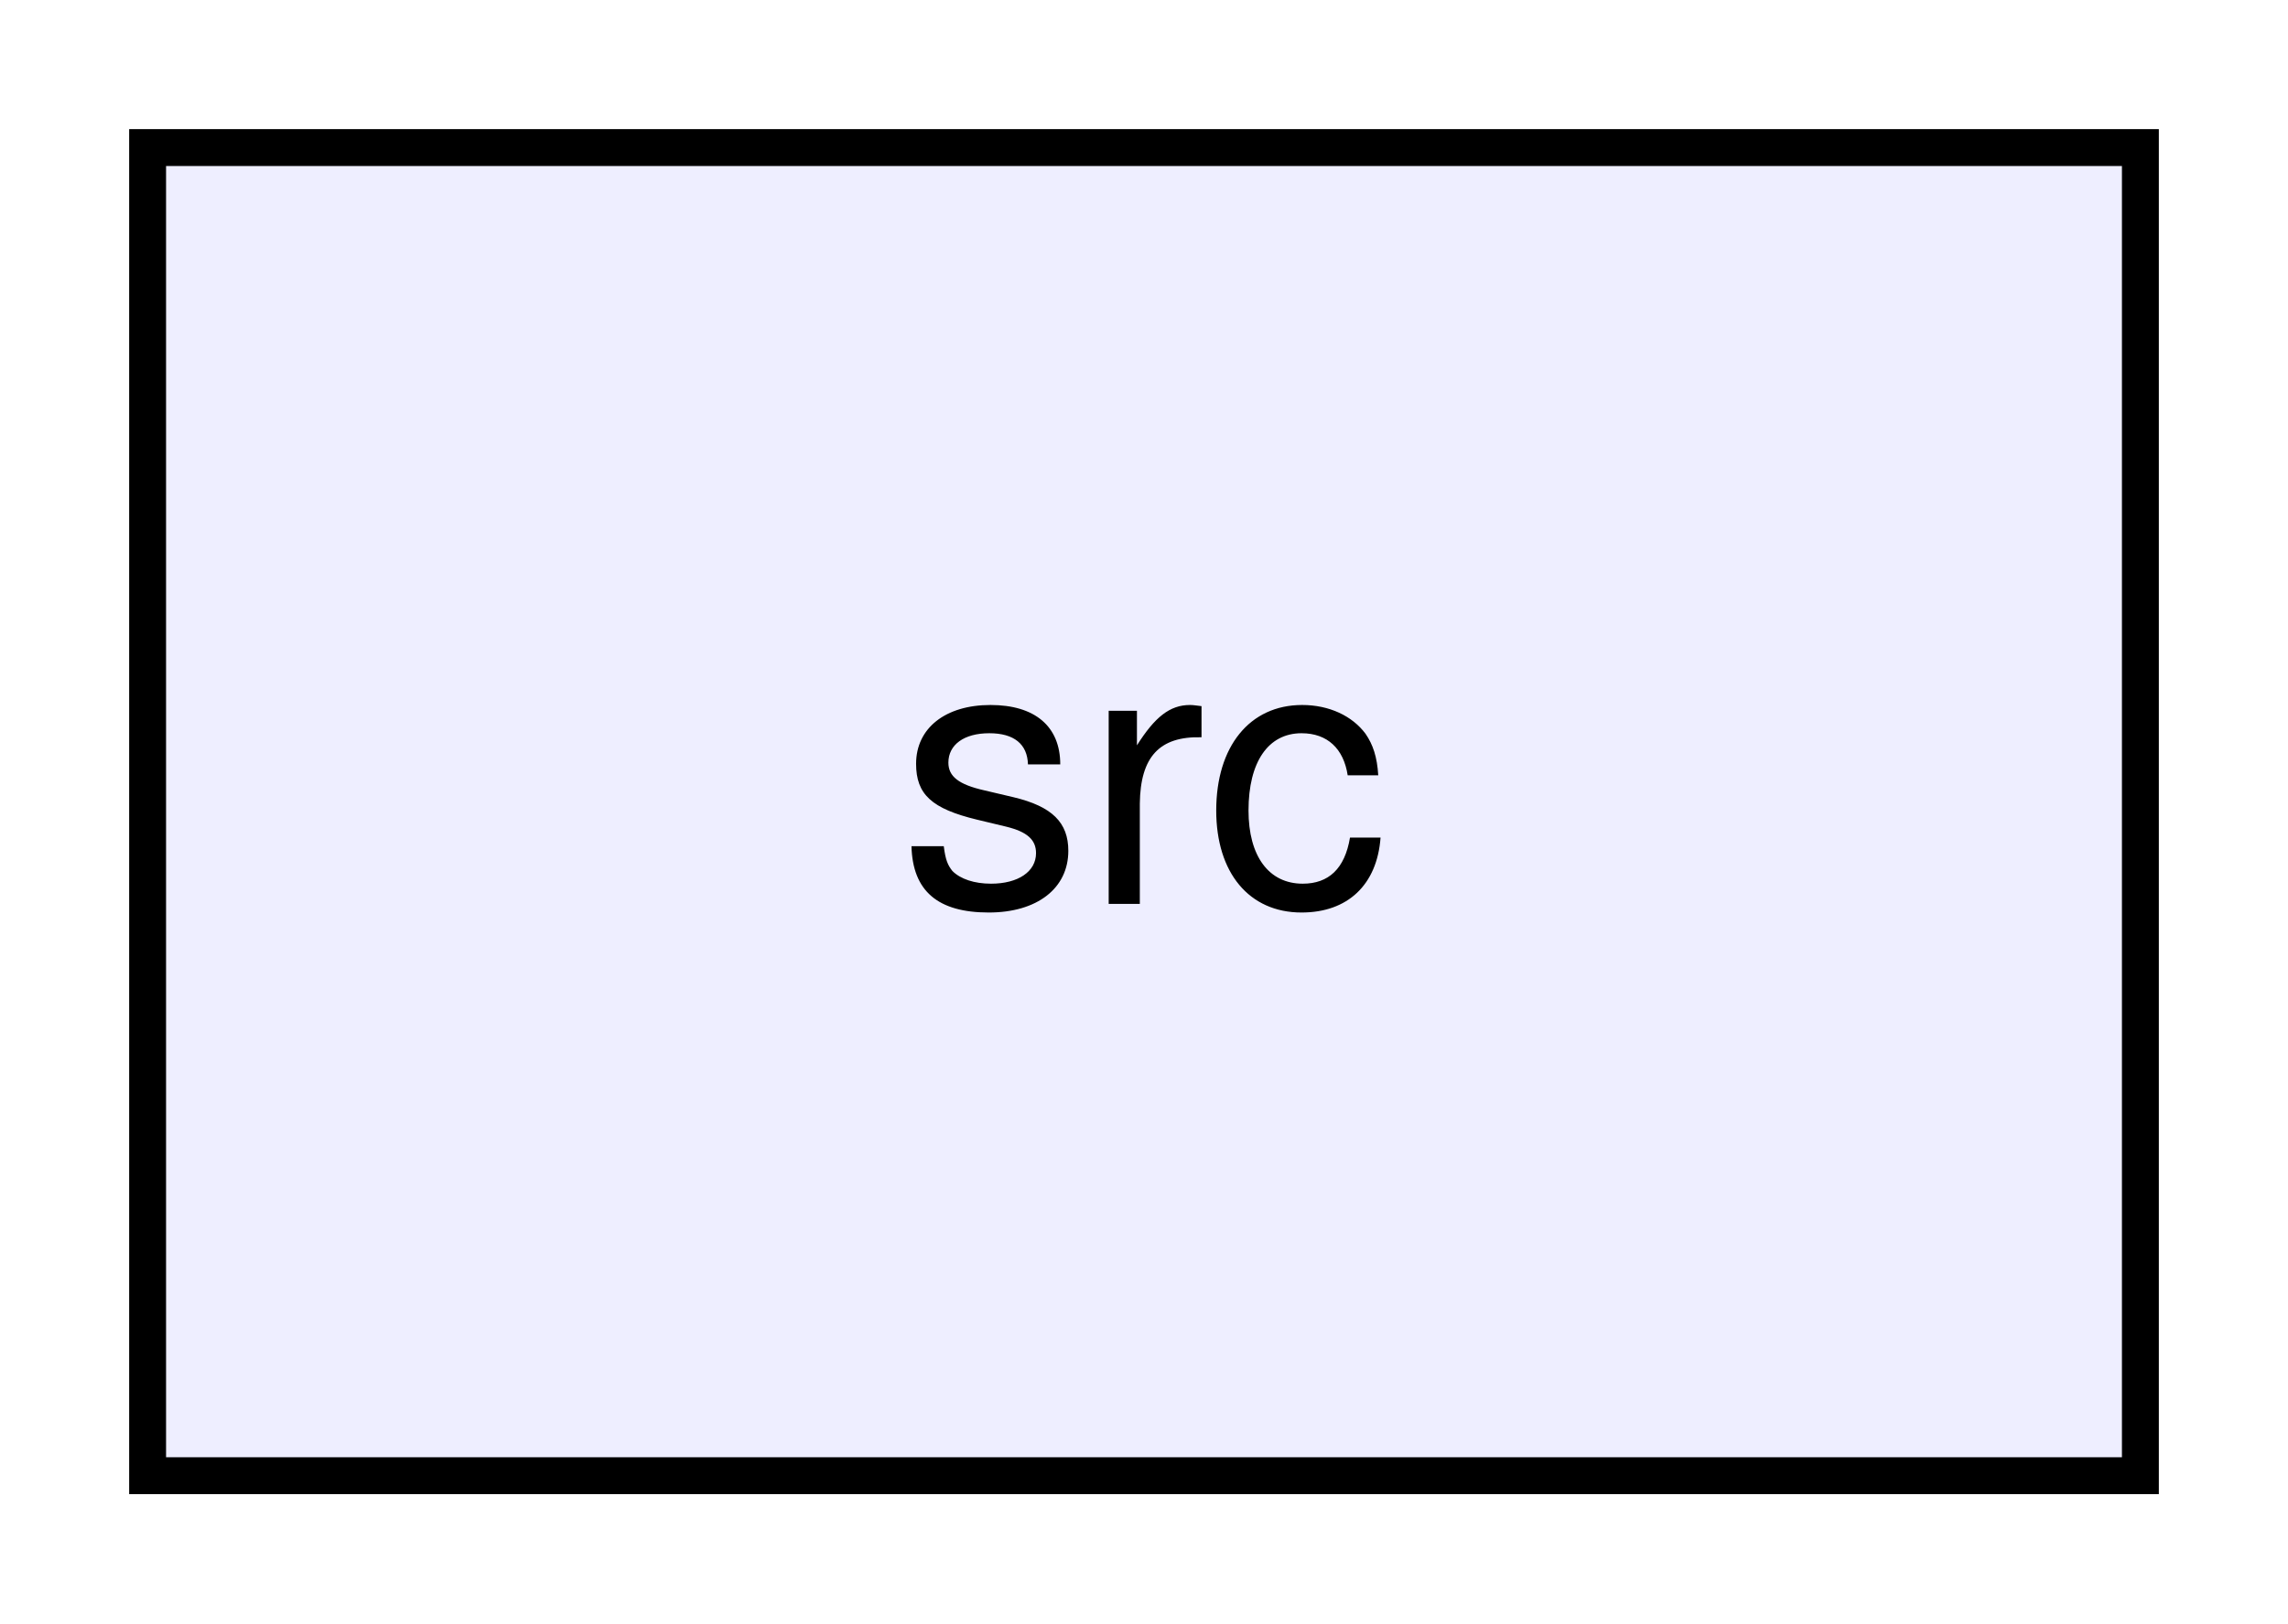
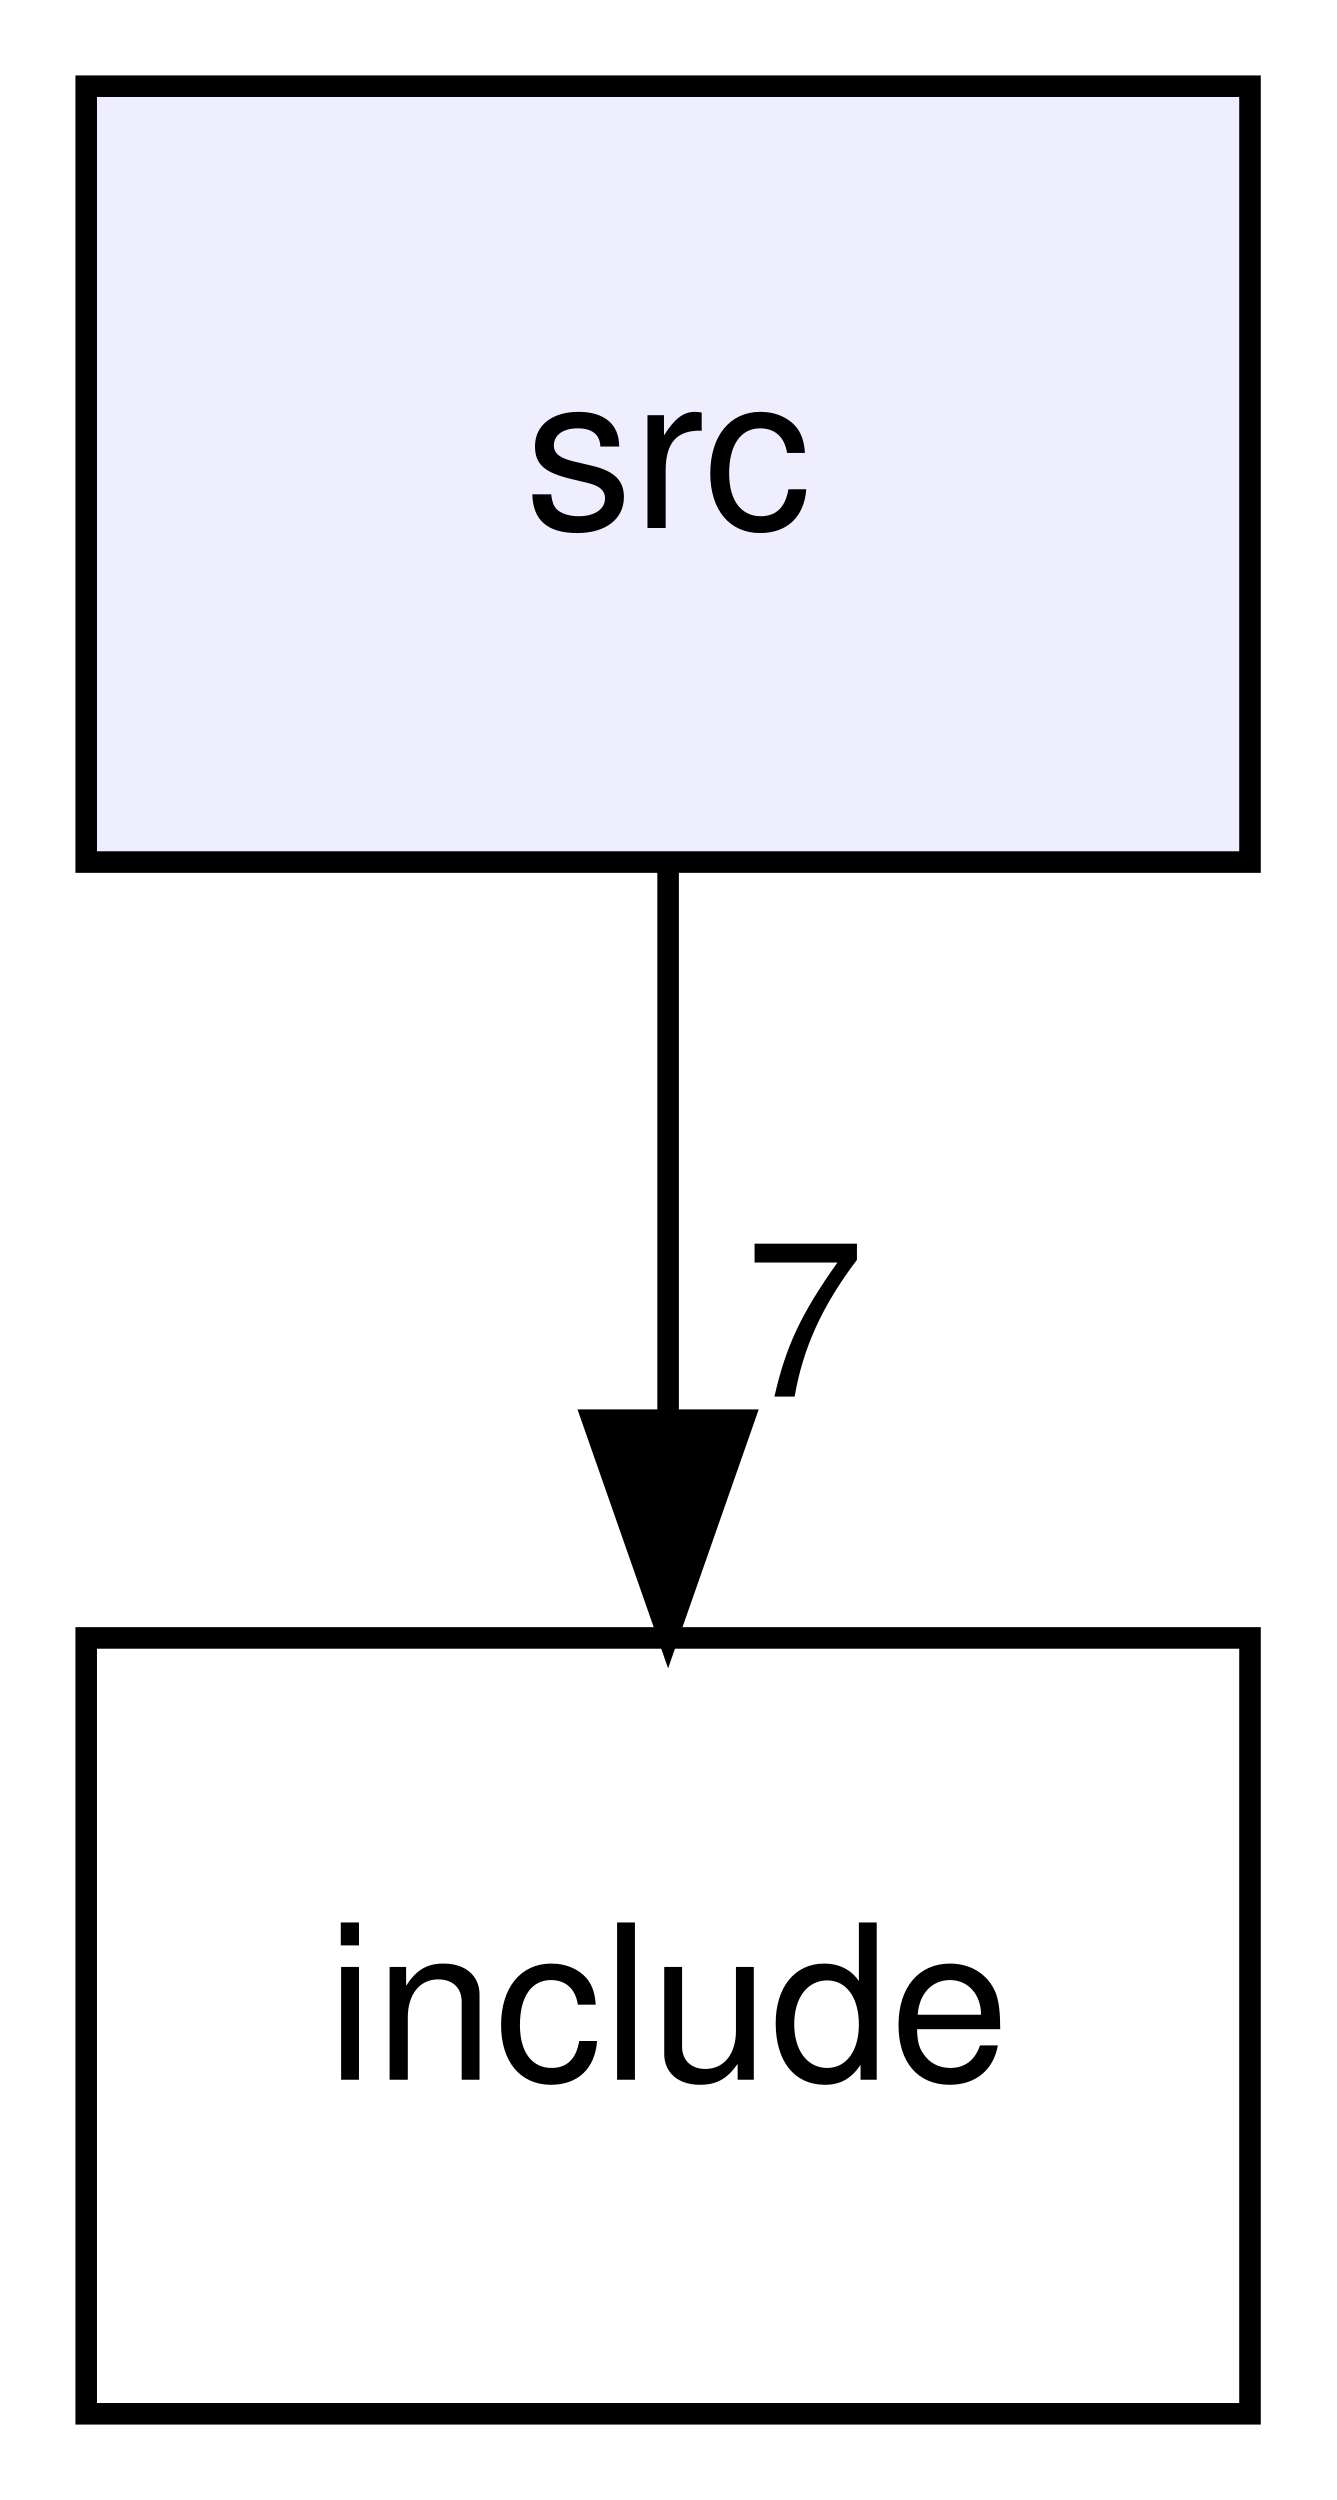
- <svg xmlns="http://www.w3.org/2000/svg" xmlns:xlink="http://www.w3.org/1999/xlink" width="62pt" height="44pt" viewBox="0.00 0.00 62.00 44.00">
-   <g id="graph0" class="graph" transform="scale(1 1) rotate(0) translate(4 40)">
+ <svg xmlns="http://www.w3.org/2000/svg" xmlns:xlink="http://www.w3.org/1999/xlink" width="62pt" height="116pt" viewBox="0.00 0.00 62.00 116.00">
+   <g id="graph0" class="graph" transform="scale(1 1) rotate(0) translate(4 112)">
    <g id="node1" class="node">
      <g id="a_node1">
        <a xlink:href="dir_68267d1309a1af8e8297ef4c3efbcdba.html" target="_top" xlink:title="src">
-           <polygon fill="#eeeeff" stroke="black" points="54,-36 0,-36 0,-0 54,-0 54,-36" />
-           <text text-anchor="middle" x="27" y="-15.5" font-family="Helvetica,sans-Serif" font-size="10.00">src</text>
+           <polygon fill="#eeeeff" stroke="black" points="54,-108 0,-108 0,-72 54,-72 54,-108" />
+           <text text-anchor="middle" x="27" y="-87.5" font-family="Helvetica,sans-Serif" font-size="10.00">src</text>
+         </a>
+       </g>
+     </g>
+     <g id="node2" class="node">
+       <g id="a_node2">
+         <a xlink:href="dir_d44c64559bbebec7f509842c48db8b23.html" target="_top" xlink:title="include">
+           <polygon fill="none" stroke="black" points="54,-36 0,-36 0,-0 54,-0 54,-36" />
+           <text text-anchor="middle" x="27" y="-15.5" font-family="Helvetica,sans-Serif" font-size="10.00">include</text>
+         </a>
+       </g>
+     </g>
+     <g id="edge1" class="edge">
+       <path fill="none" stroke="black" d="M27,-71.697C27,-63.983 27,-54.712 27,-46.112" />
+       <polygon fill="black" stroke="black" points="30.5,-46.104 27,-36.104 23.5,-46.104 30.5,-46.104" />
+       <g id="a_edge1-headlabel">
+         <a xlink:href="dir_000001_000000.html" target="_top" xlink:title="7">
+           <text text-anchor="middle" x="33.339" y="-47.199" font-family="Helvetica,sans-Serif" font-size="10.00">7</text>
        </a>
      </g>
    </g>
  </g>
</svg>
